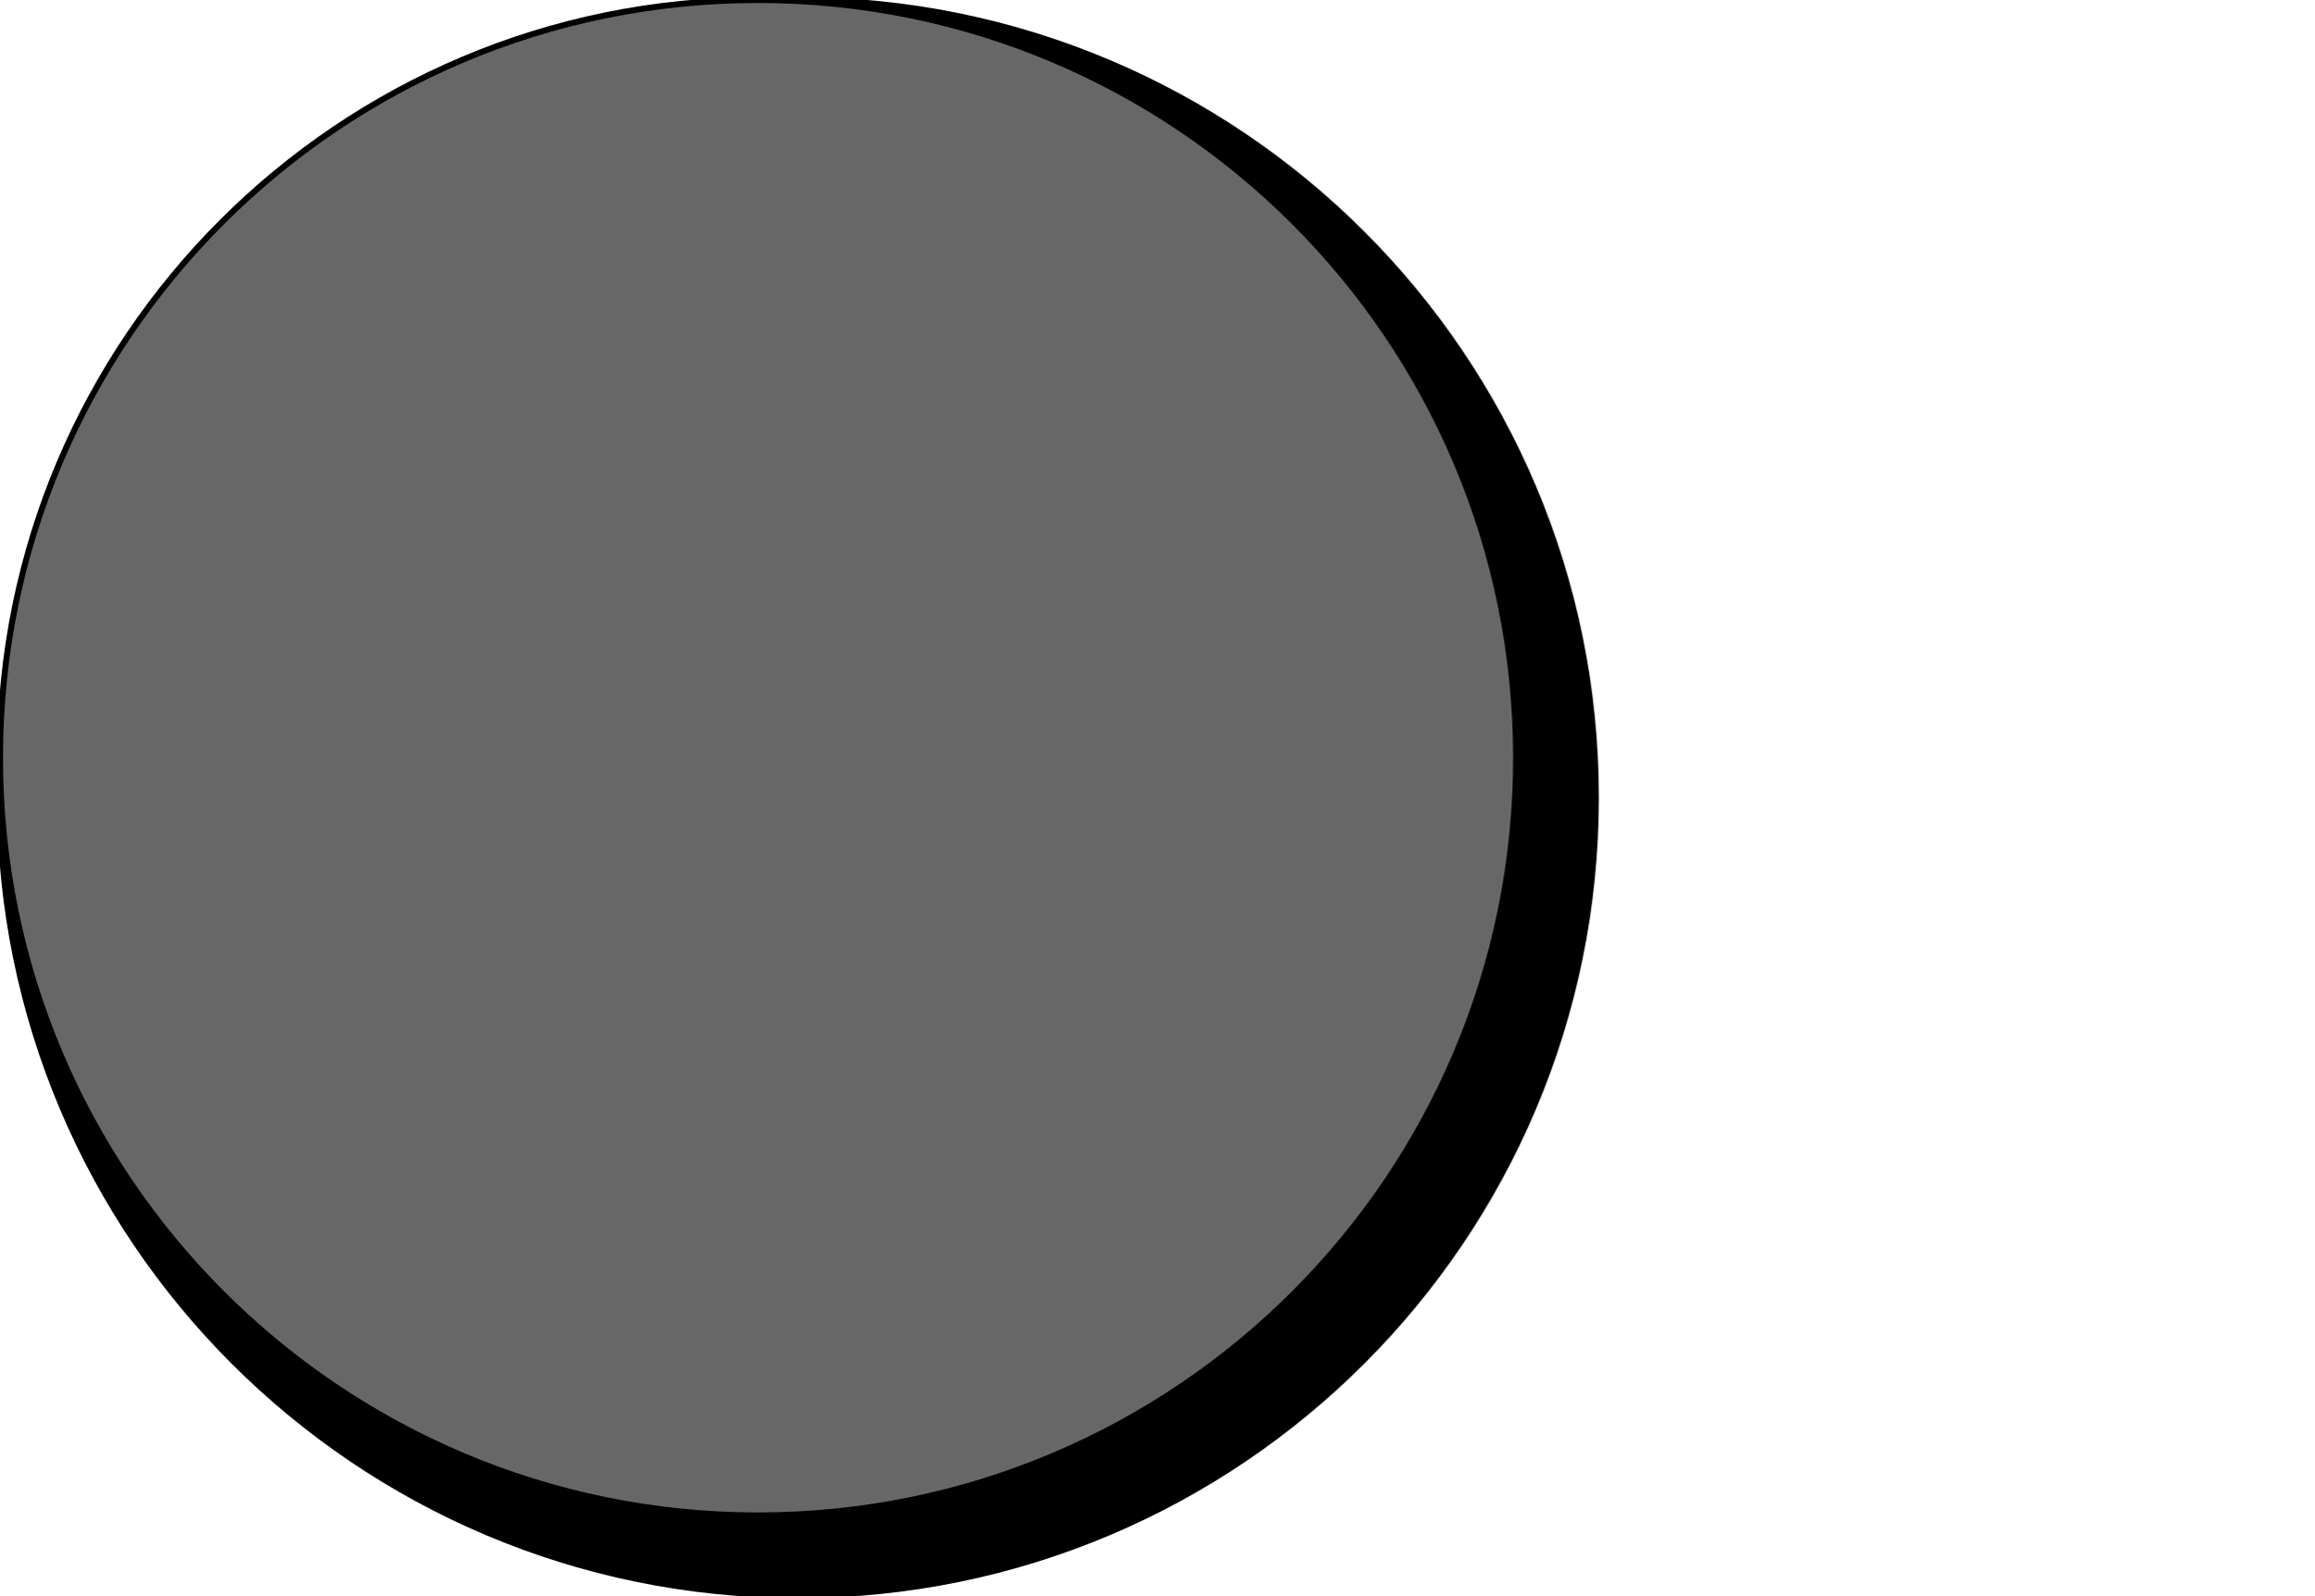
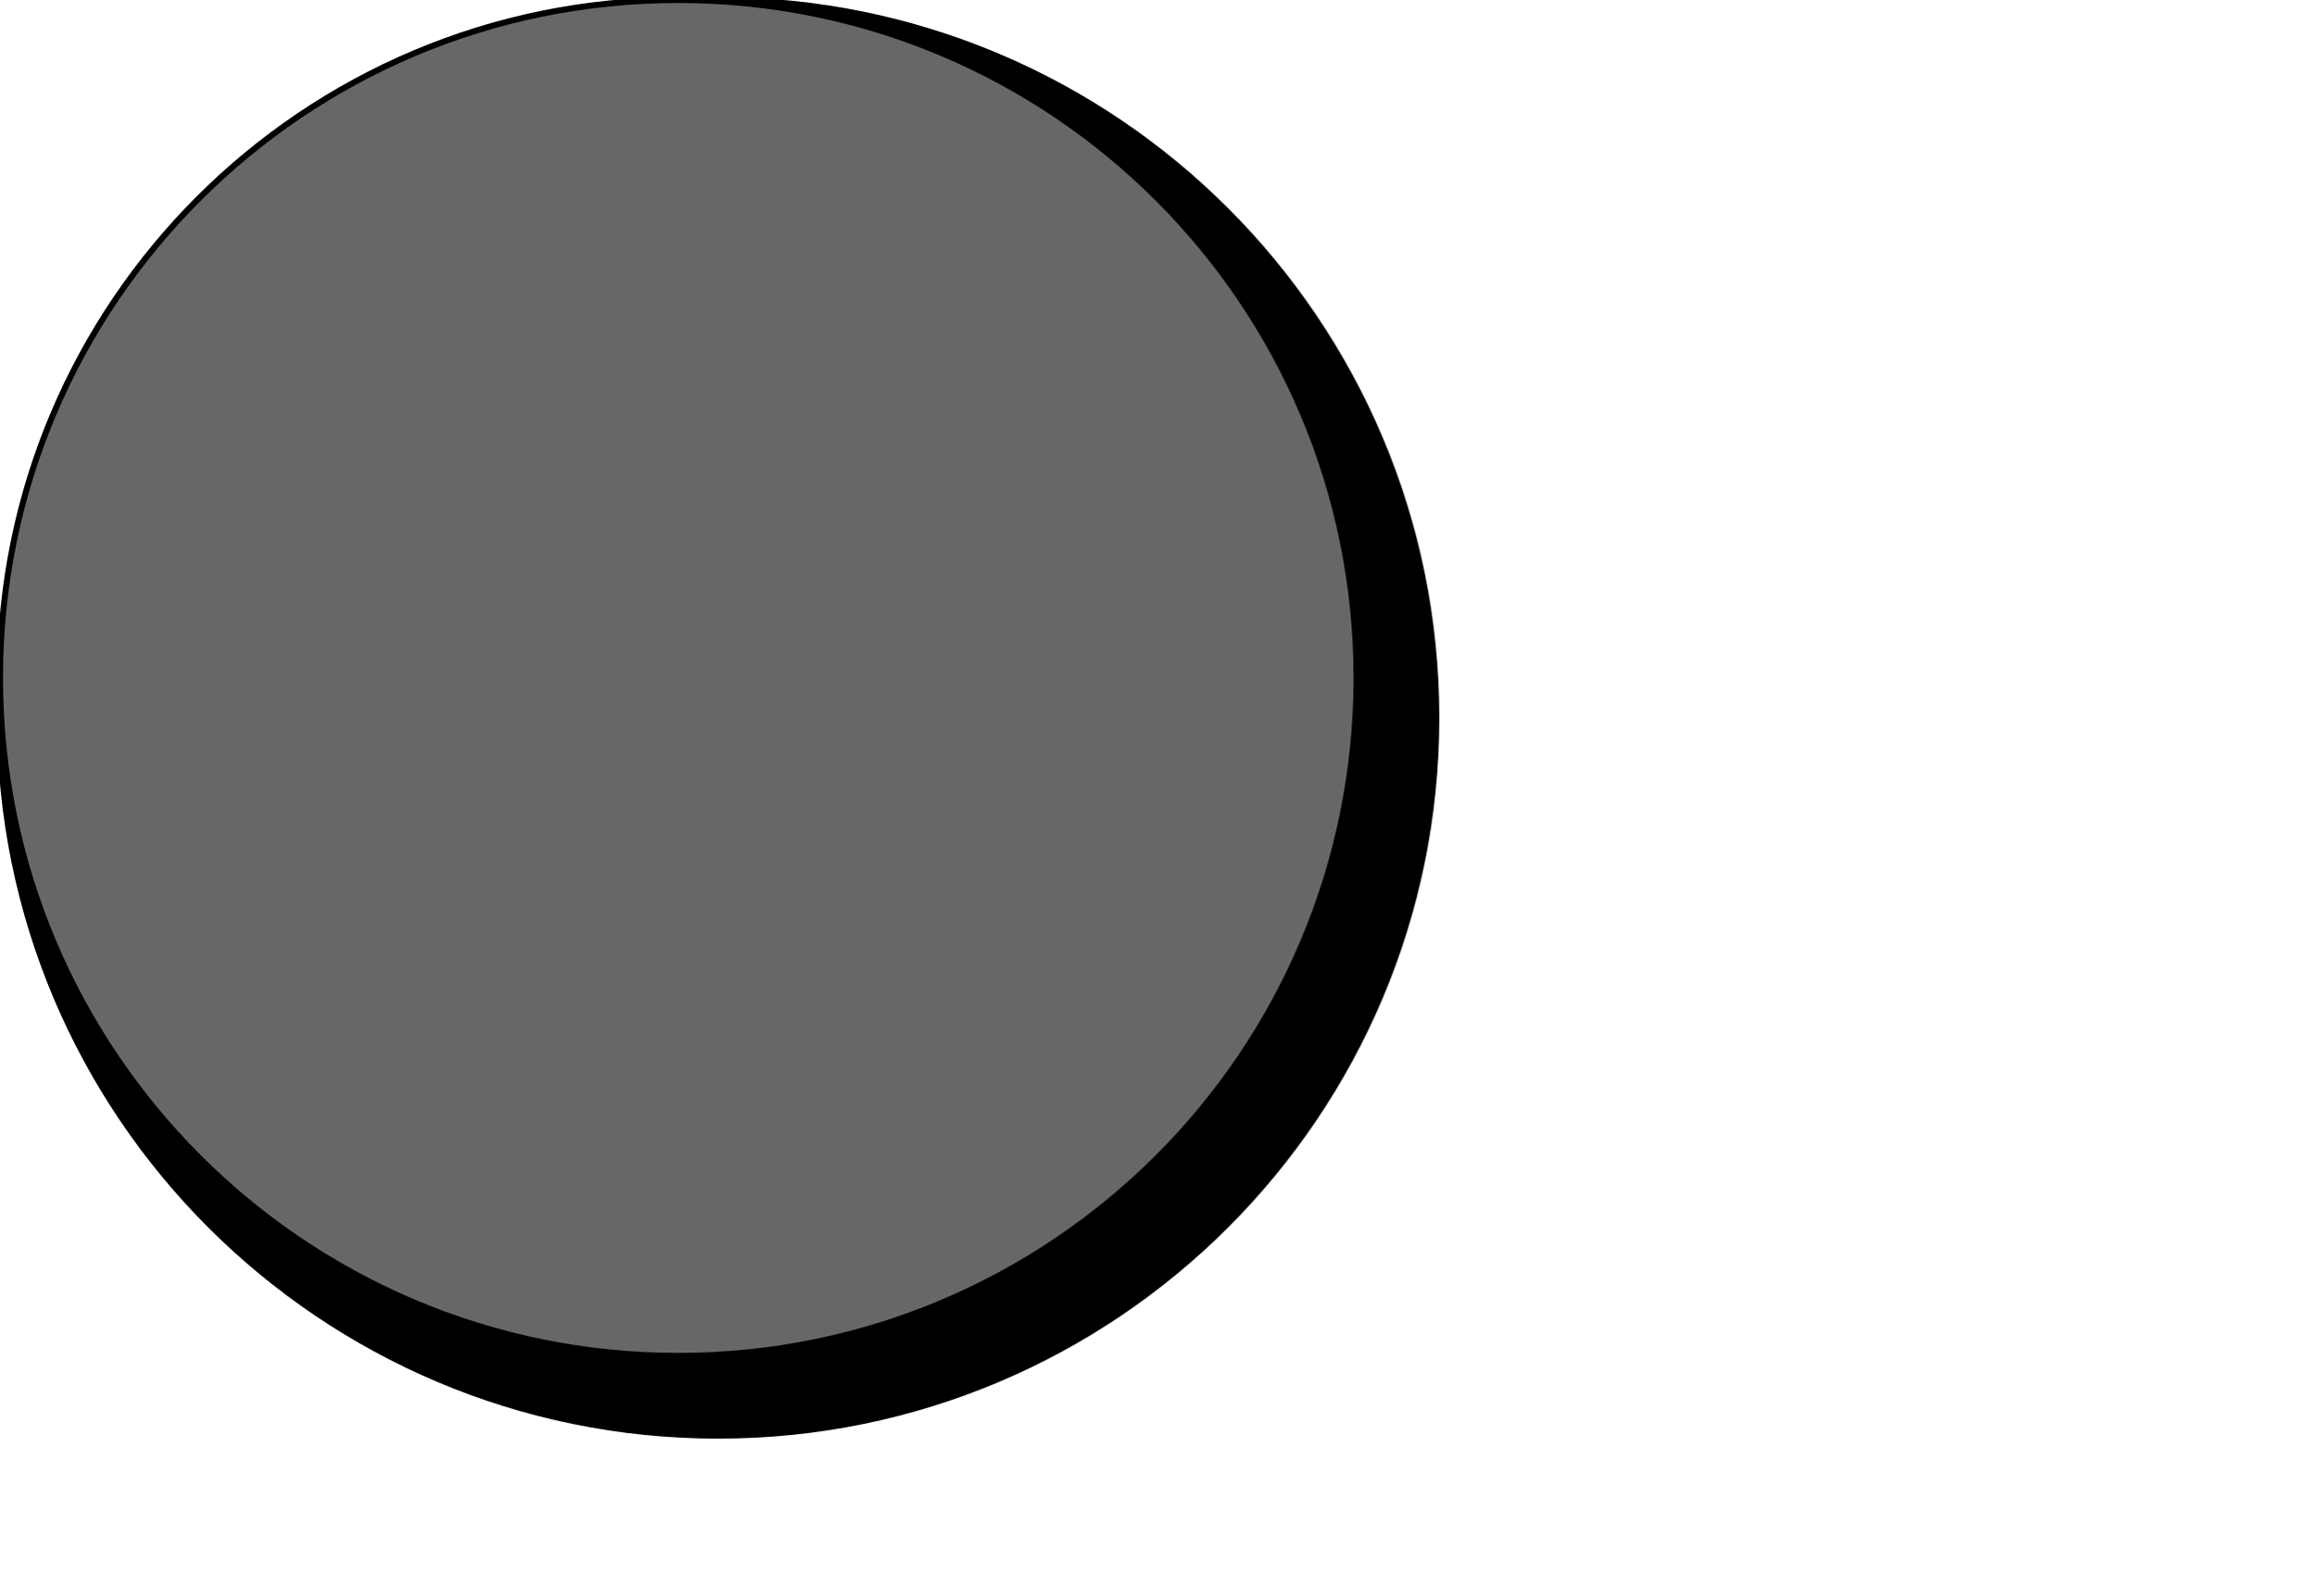
<svg xmlns="http://www.w3.org/2000/svg" width="580" height="400">
  <g>
    <rect fill="none" id="canvas_background" height="400" width="600" y="-1" x="-1" />
    <g display="none" overflow="visible" y="0" x="0" height="100%" width="100%" id="canvasGrid">
      <rect fill="url(#gridpattern)" stroke-width="0" y="0" x="0" height="100%" width="100%" />
    </g>
  </g>
  <g>
-     <ellipse stroke="#000" ry="200" rx="200" id="svg_1" cy="200" cx="200" stroke-width="1.5" fill="#000000" />
+     <ellipse stroke="#000" ry="180" rx="180" id="svg_1" cy="180" cx="180" stroke-width="1.5" fill="#000000" />
  </g>
  <g>
-     <ellipse stroke="#000" ry="190" rx="190" id="svg_2" cy="190" cx="190" stroke-width="1.5" fill="#676767" />
+     <ellipse stroke="#000" ry="170" rx="170" id="svg_2" cy="170" cx="170" stroke-width="1.5" fill="#676767" />
  </g>
</svg>
